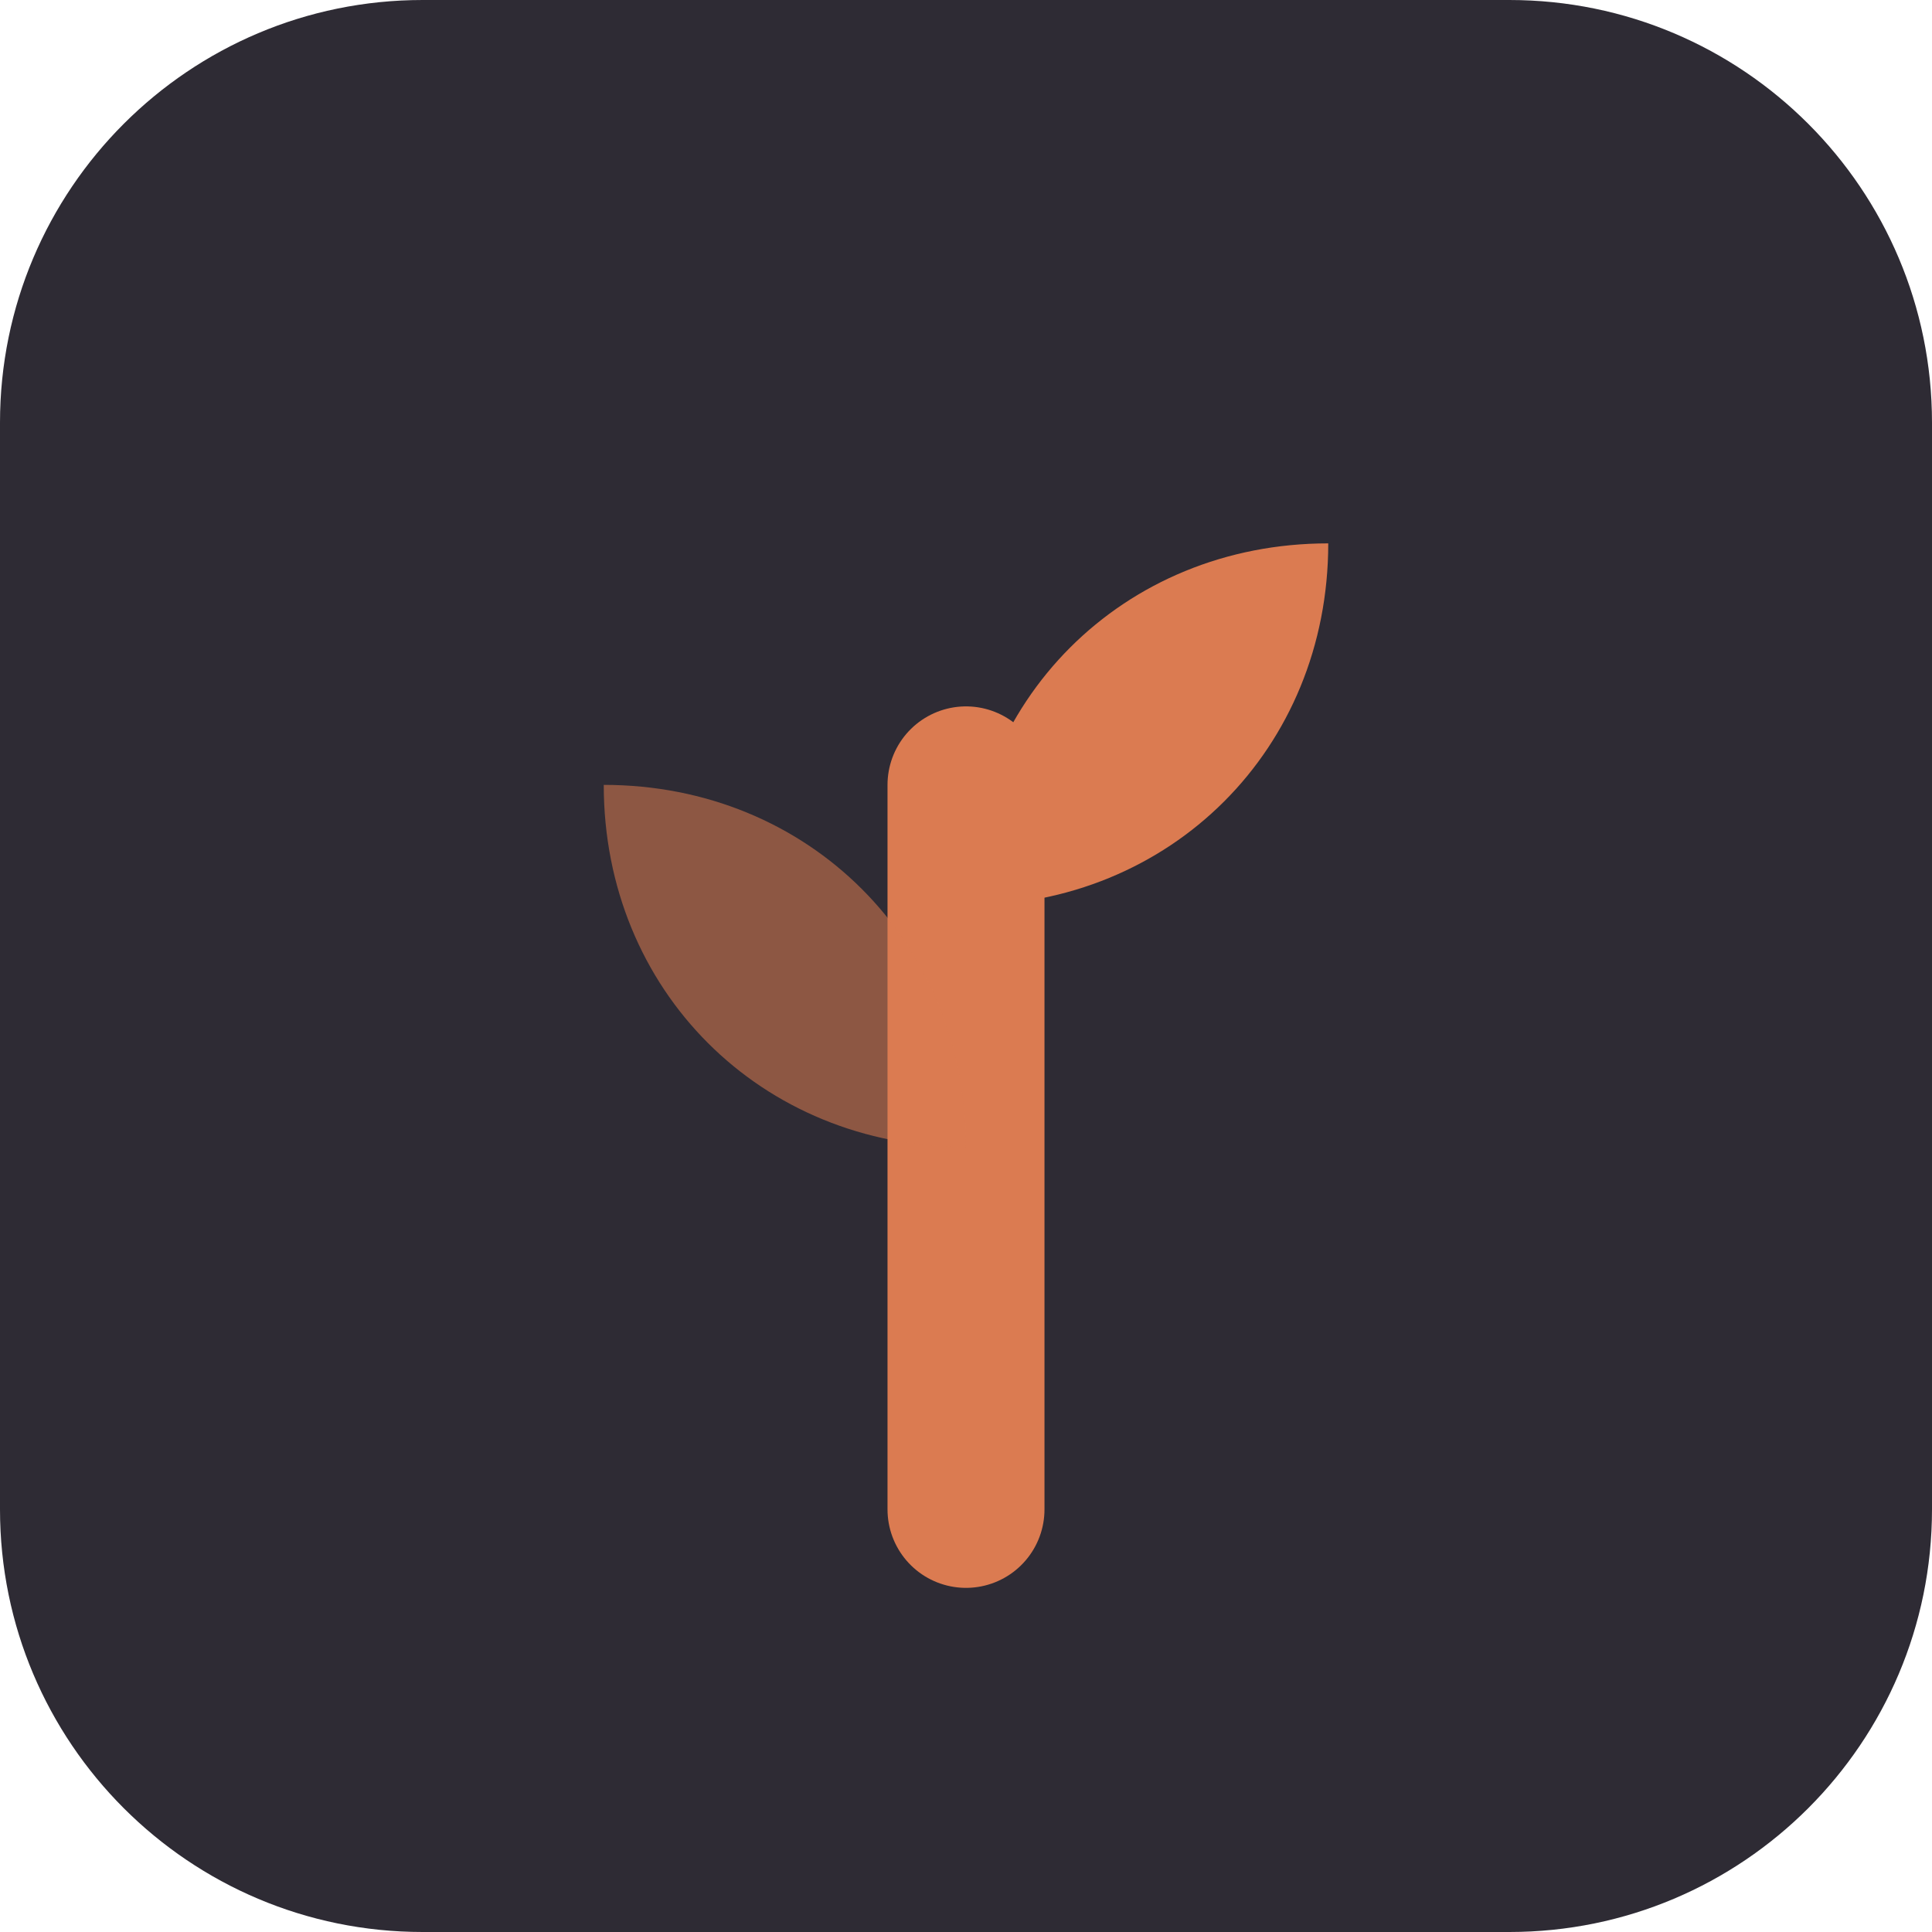
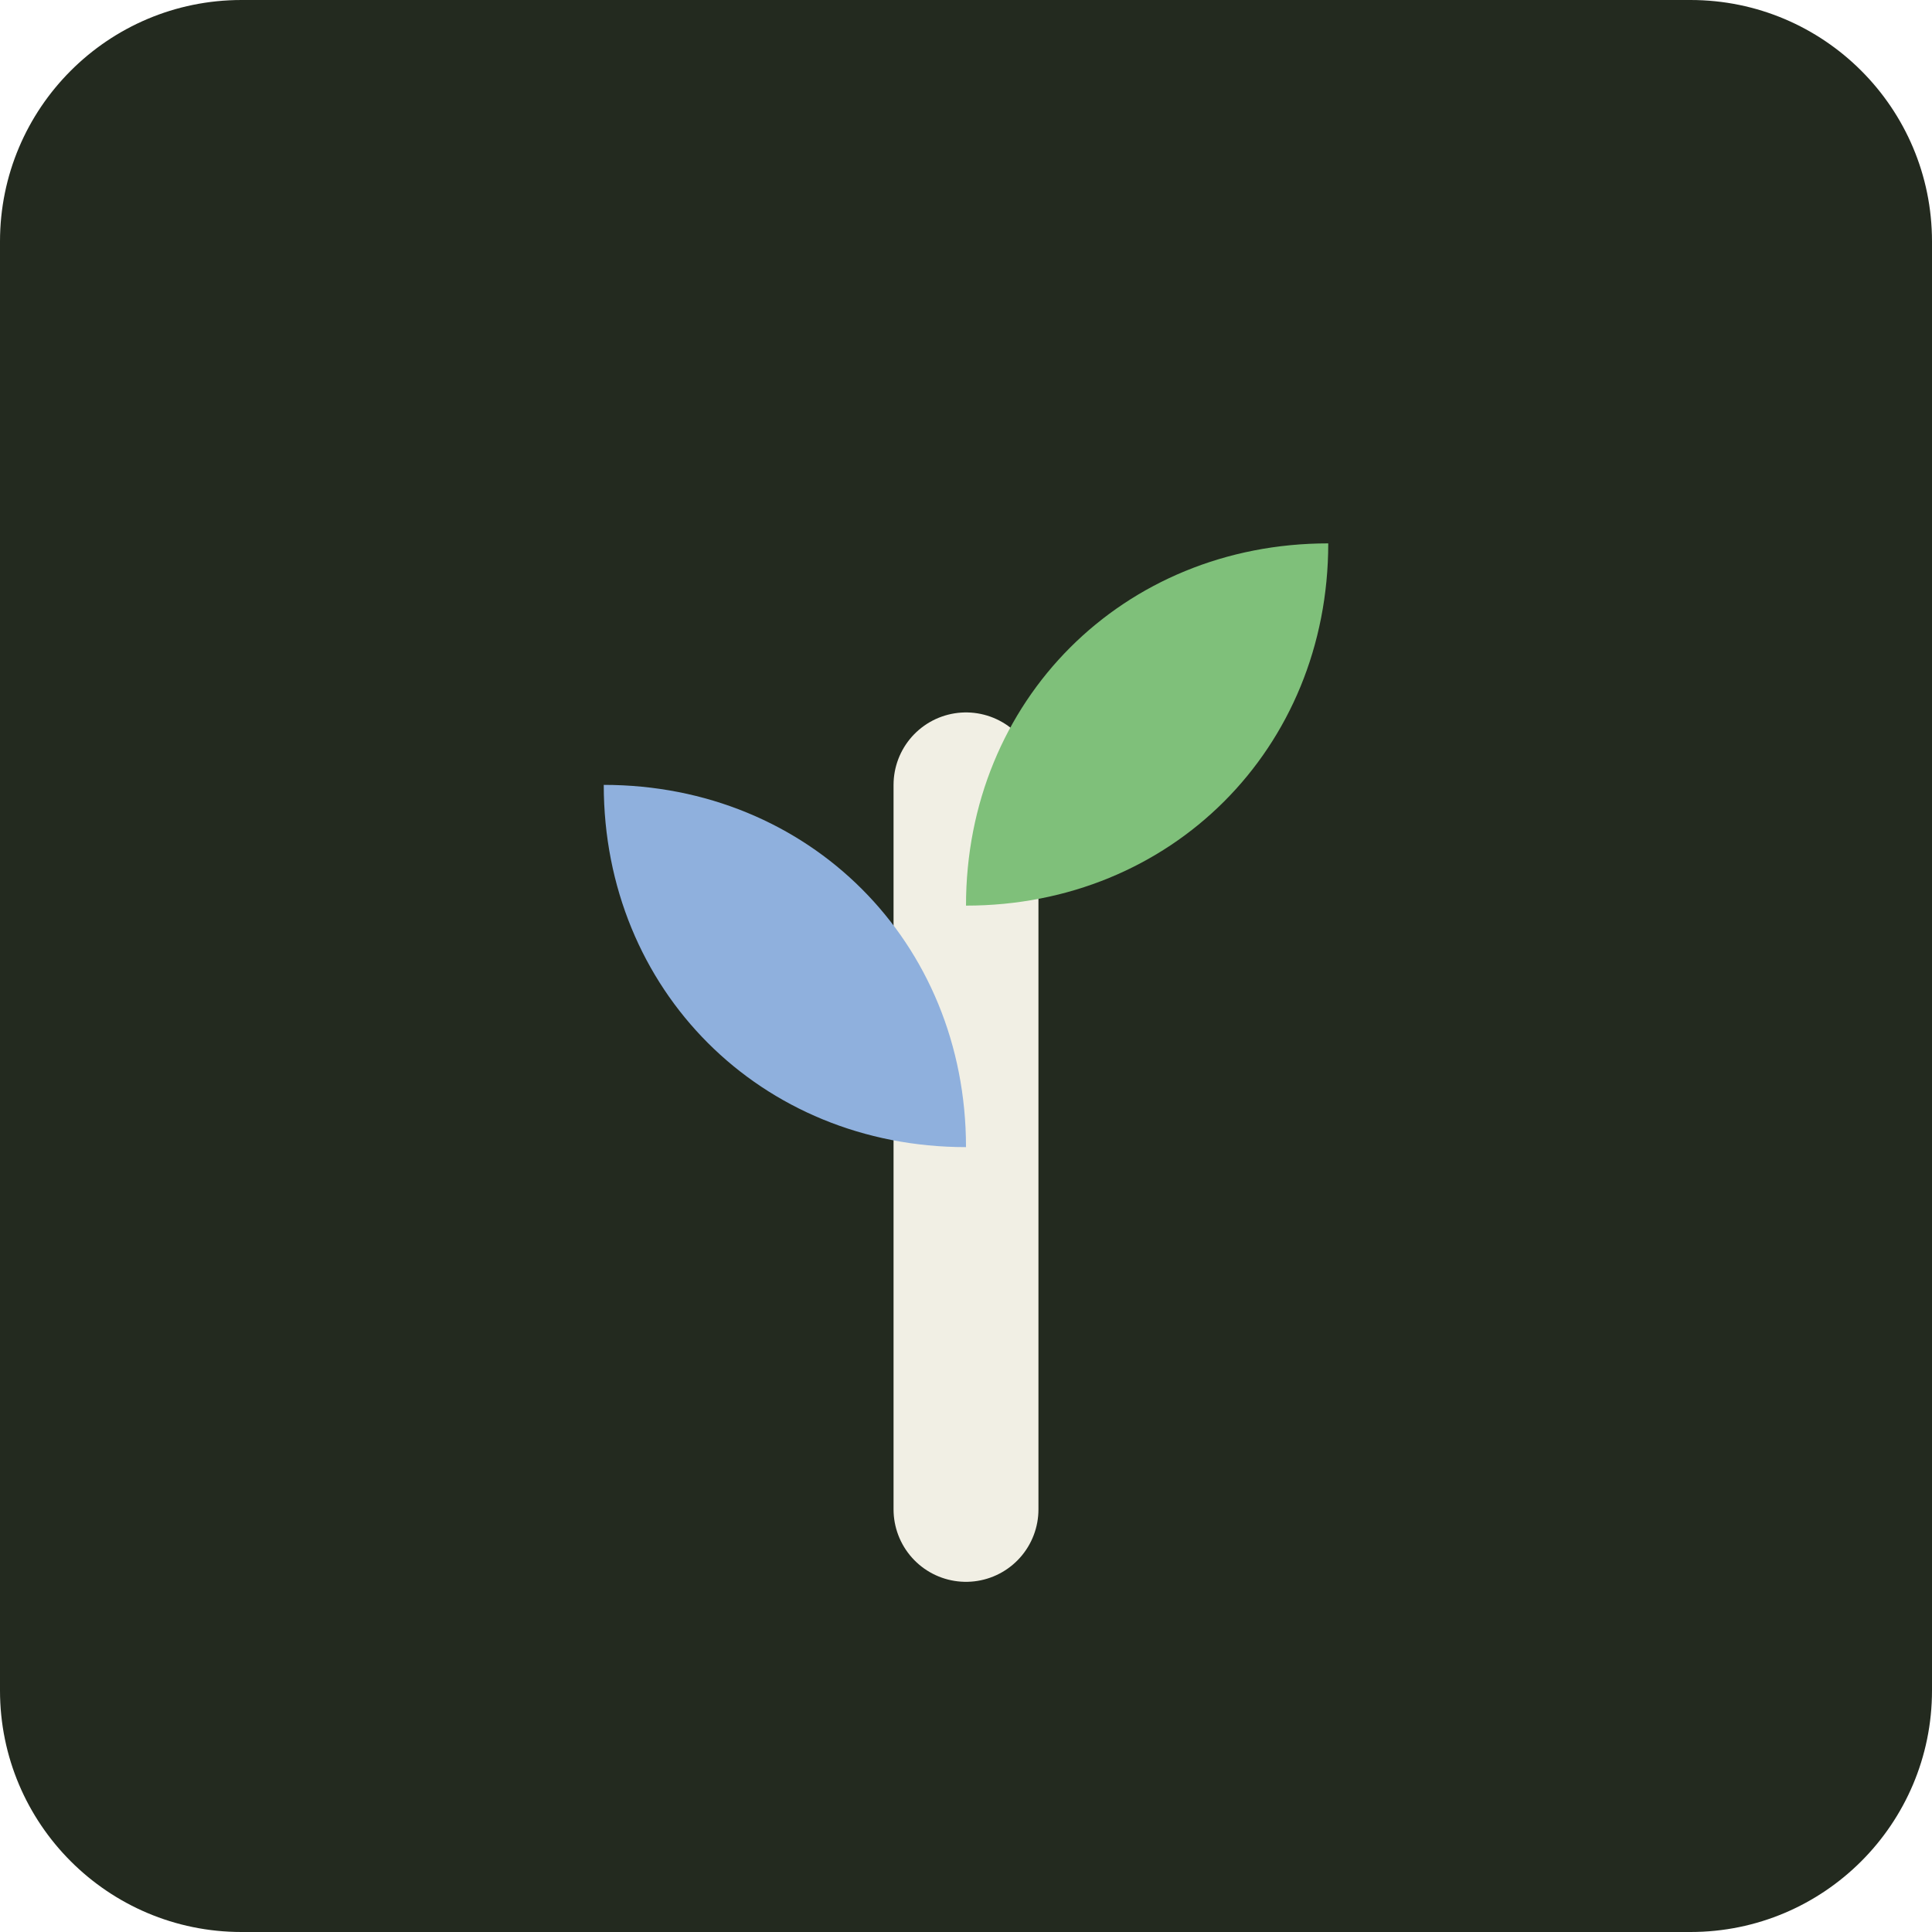
<svg xmlns="http://www.w3.org/2000/svg" viewBox="0 0 32 32">
-   <rect width="32" height="32" rx="7" fill="#2e2b34" />
-   <path d="M16 25V13" stroke="#db7b51" stroke-width="2.6" stroke-linecap="round" />
-   <path d="M16 15c0-3.4 2.6-6 6-6 0 3.4-2.6 6-6 6Z" fill="#db7b51" />
-   <path d="M16 19c0-3.4-2.6-6-6-6 0 3.4 2.6 6 6 6Z" fill="#db7b51" opacity=".55" />
+   <rect width="32" height="32" rx="4" fill="#232a1f" />
+   <path d="M16 25V13" stroke="#f1efe4" stroke-width="2.4" stroke-linecap="round" />
+   <path d="M16 15c0-3.4 2.6-6 6-6 0 3.4-2.6 6-6 6Z" fill="#7fc07a" />
+   <path d="M16 19c0-3.4-2.6-6-6-6 0 3.4 2.6 6 6 6Z" fill="#8fb0dd" />
</svg>
